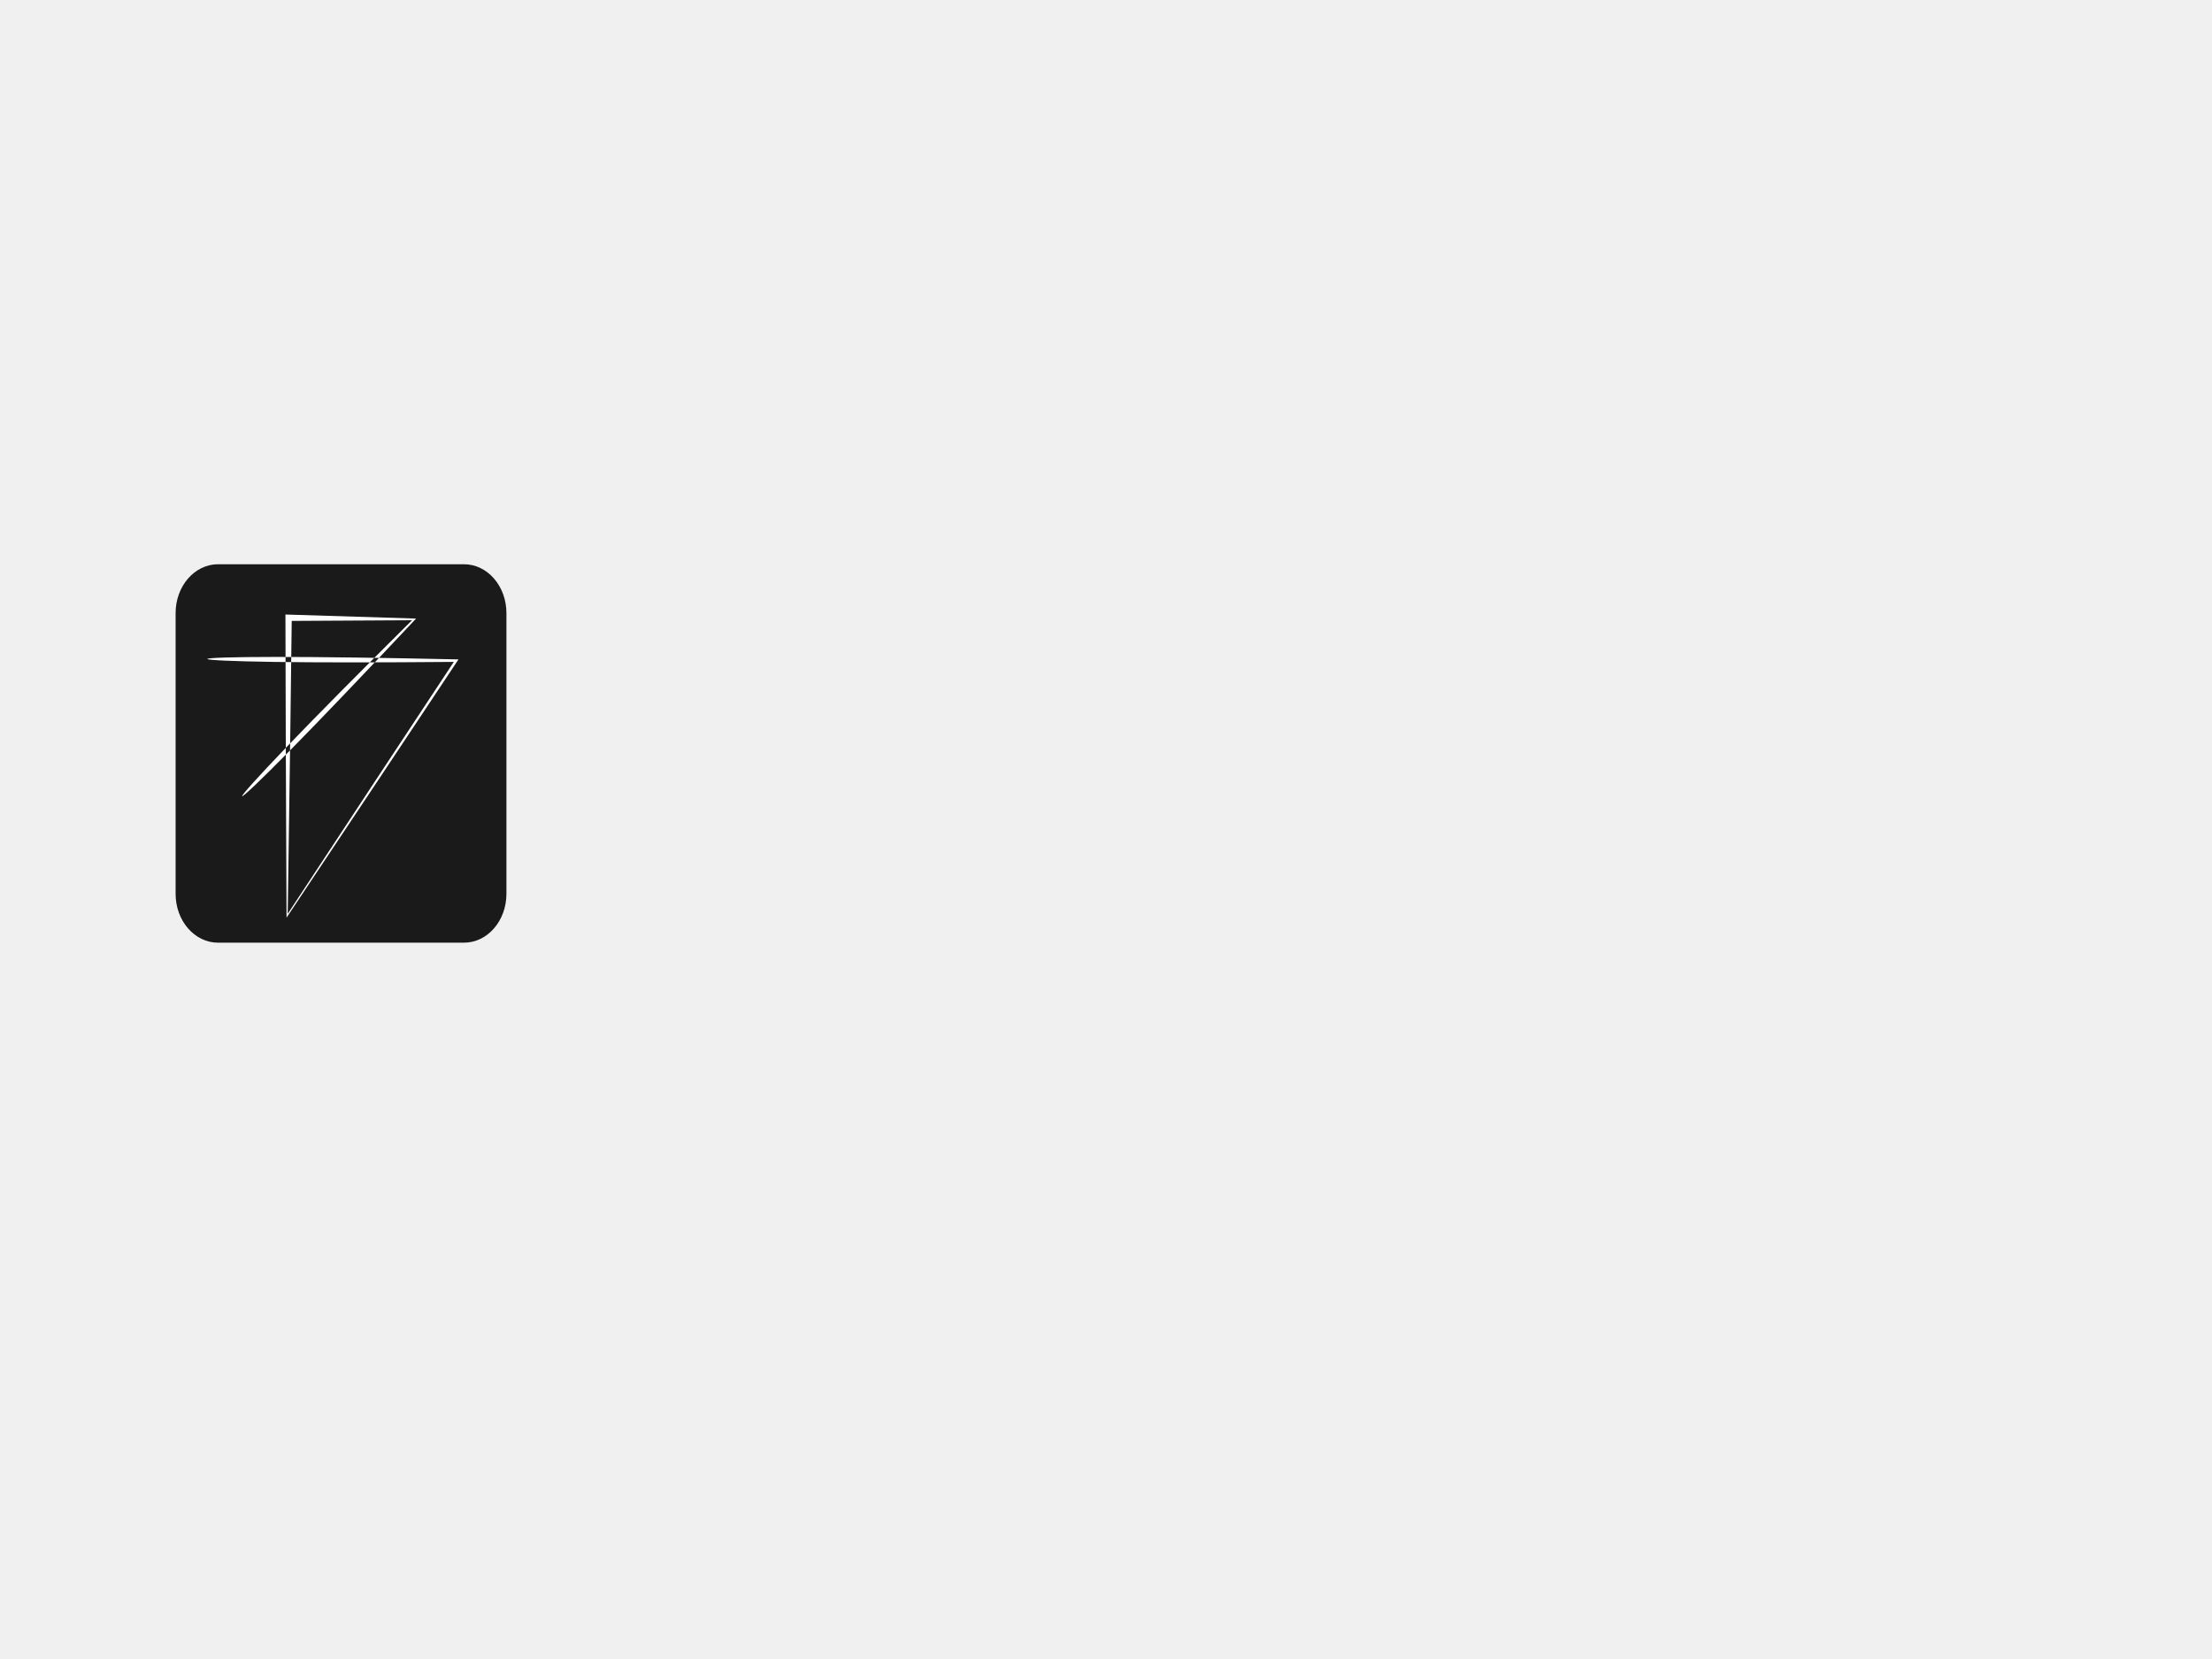
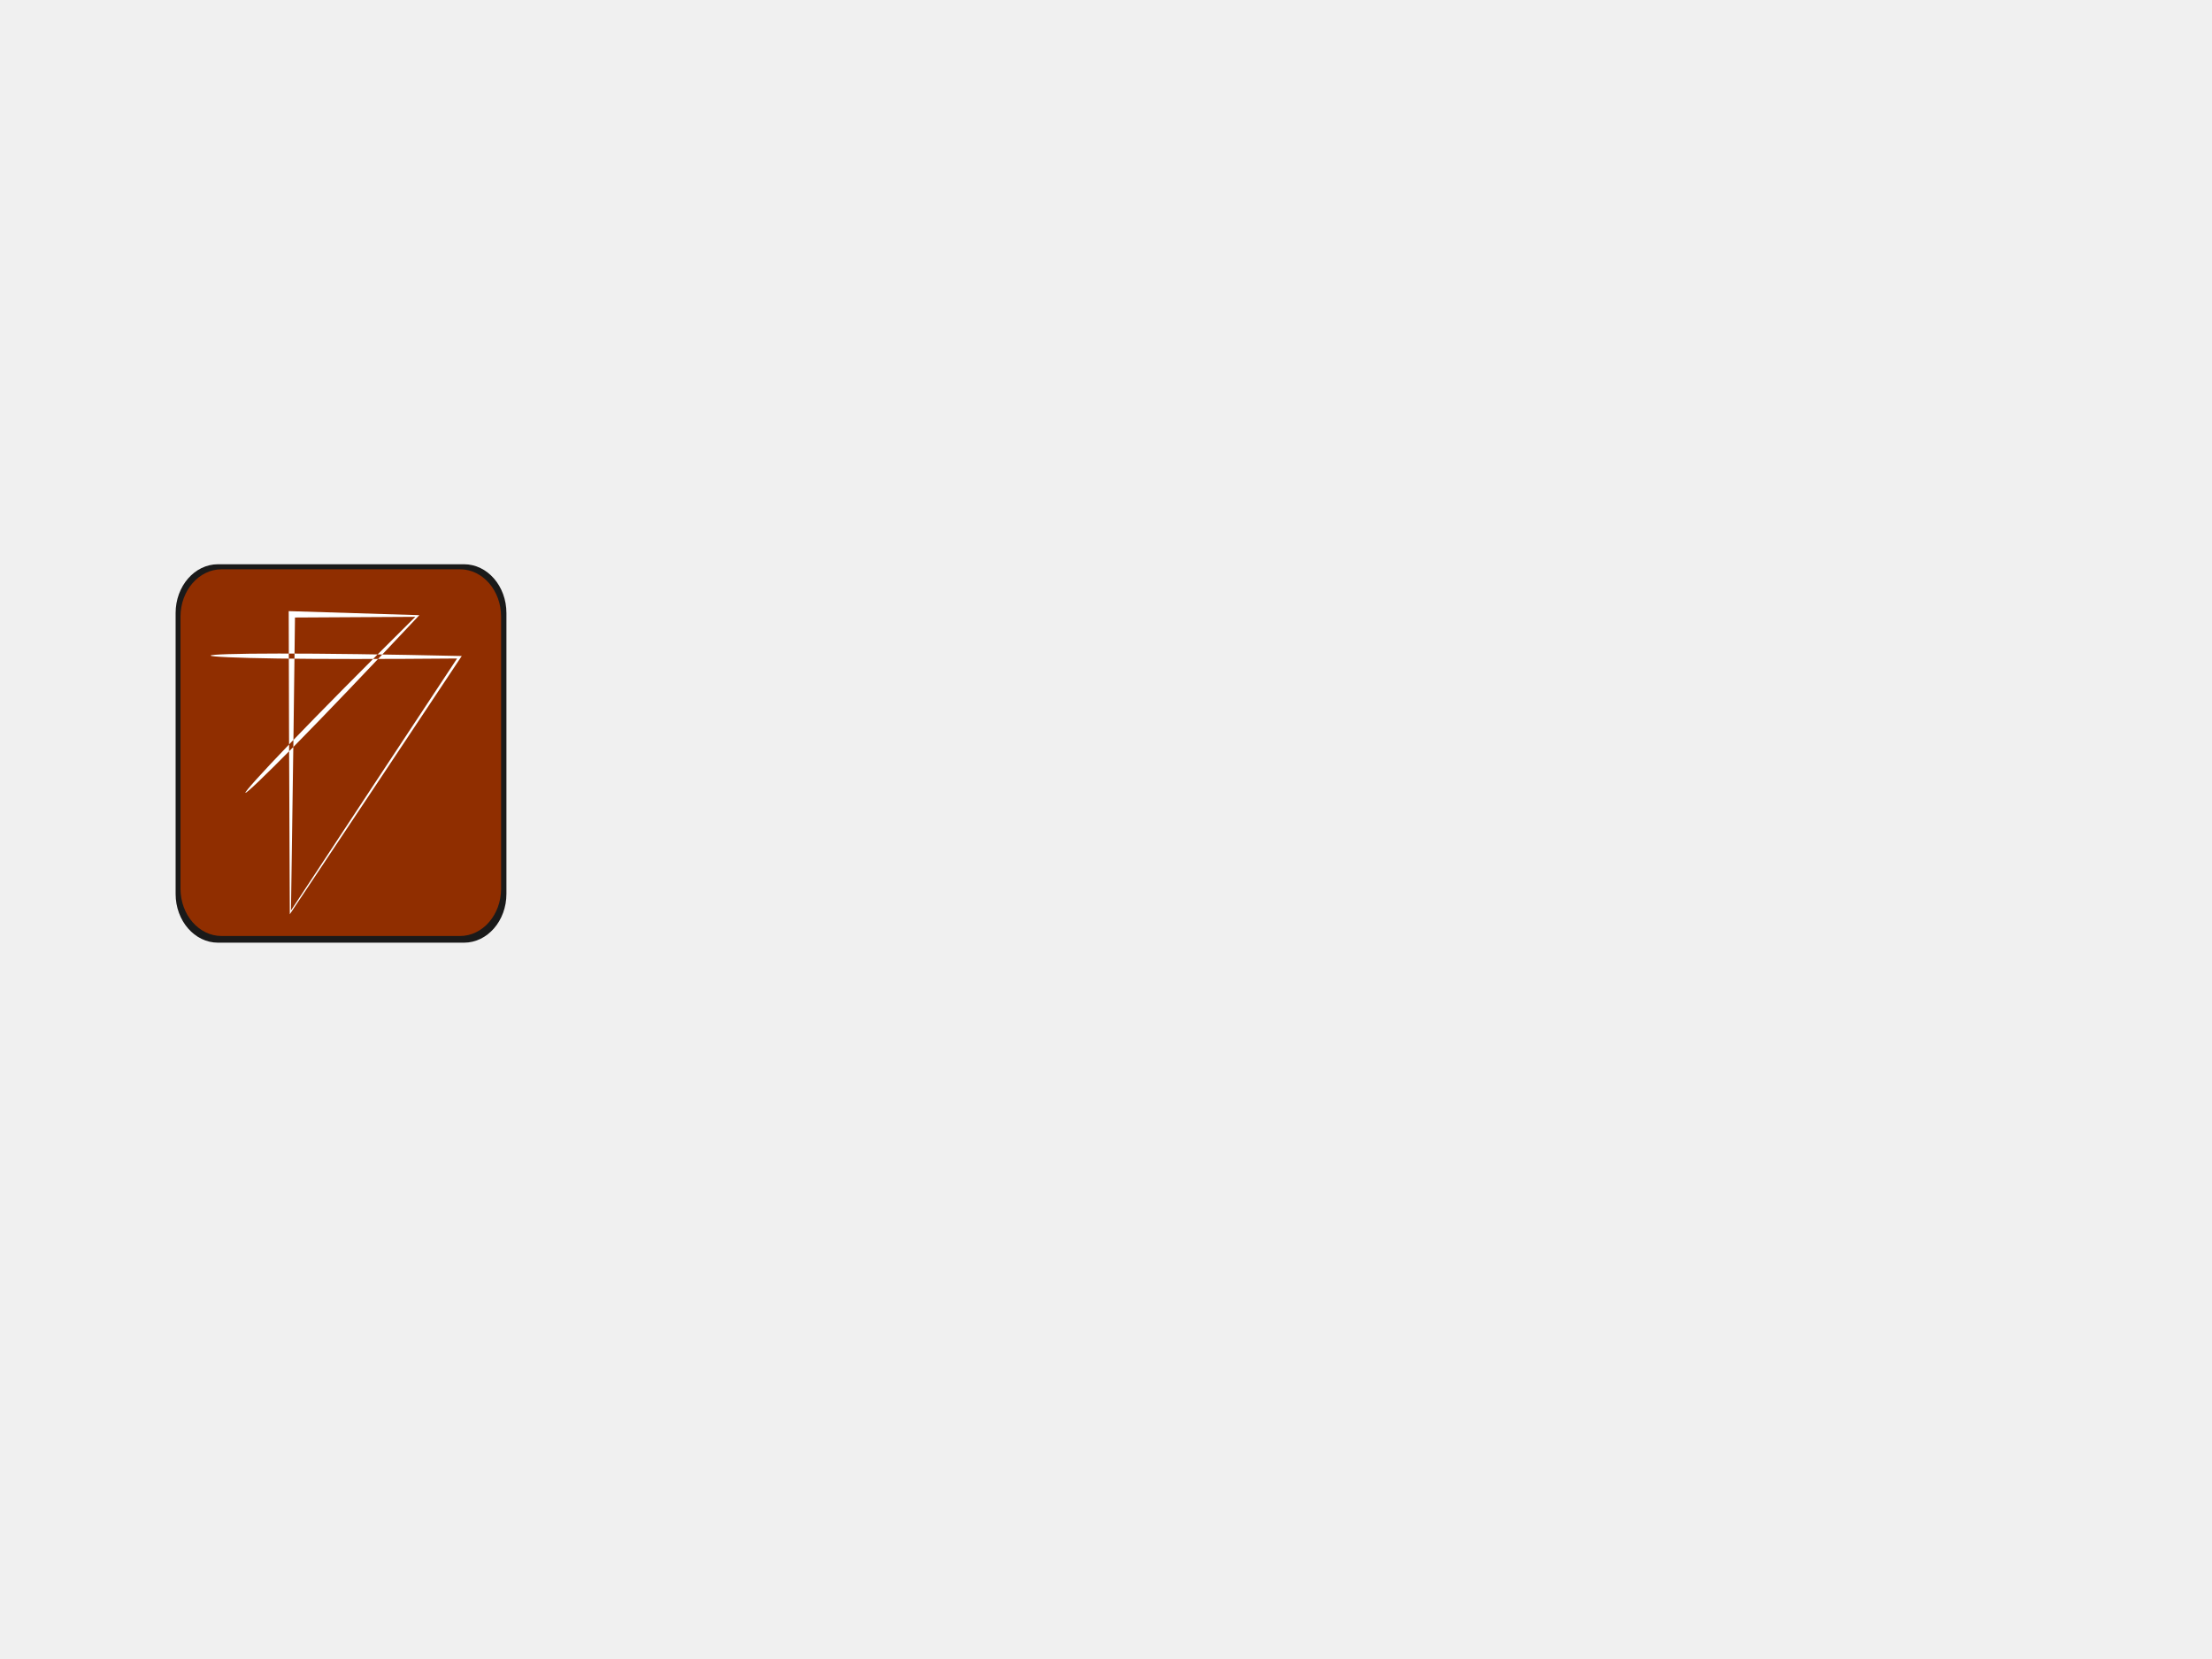
- <svg xmlns="http://www.w3.org/2000/svg" width="1600px" height="1200px" id="svg3372" version="1.1">
+ <svg xmlns="http://www.w3.org/2000/svg" xmlns:ns1="http://www.openswatchbook.org/uri/2009/osb" width="1600px" height="1200px" id="svg3372" version="1.1">
  <defs id="defs3374">
-     </defs>
+     <linearGradient id="linearGradient5253" ns1:paint="solid">
+       <stop style="stop-color:#92e346;stop-opacity:1;" offset="0" id="stop5255" />
+     </linearGradient>
+   </defs>
  <g id="layer1">
    <rect style="fill:#1a1a1a" id="rect3073" width="239.286" height="273.728" x="127.024" y="408.136" rx="30.683" ry="35.309" />
-     <path style="fill:#ffffff;fill-rule:evenodd;stroke:none" d="m 149.964,476.651 c 0.006,-0.824 17.732,-1.453 49.329,-1.472 31.597,-0.019 77.066,0.575 132.341,1.79 -35.193,53.03 -77.909,117.141 -124.364,186.779 -0.064,-13.972 -0.13,-28.133 -0.195,-42.45 -0.287,-62.816 -0.53,-122.652 -0.61,-176.797 10e-6,0 2e-5,0 3e-5,0 33.915,1.09 65.63,2.079 94.51,2.922 -37.472,39.904 -68.588,72.424 -90.529,94.712 -21.941,22.288 -34.706,34.349 -35.294,33.778 -0.588,-0.572 11.093,-13.649 32.464,-35.901 21.371,-22.252 52.435,-53.673 90.43,-91.375 -26.935,0.094 -56.104,0.266 -87.043,0.486 -10e-6,0 -2e-5,0 -3e-5,0 -0.6,52.636 -1.416,110.344 -2.303,170.939 -0.202,13.811 -0.403,27.472 -0.602,40.96 44.575,-67.746 85.674,-130.128 120.155,-182.253 -53.883,0.476 -98.403,0.461 -129.507,0.018 -31.103,-0.443 -48.788,-1.312 -48.782,-2.136 z" id="path3285" />
    <flowRoot xml:space="preserve" id="flowRoot3437" style="font-size:170px;font-style:normal;font-variant:normal;font-weight:normal;font-stretch:normal;line-height:76%;letter-spacing:0px;word-spacing:-7.5px;fill:#000000;fill-opacity:1;stroke:none;font-family:Gentium Basic;-inkscape-font-specification:Gentium Basic" transform="translate(138.3333,25)">
      <flowRegion id="flowRegion3439">
        <rect id="rect3441" width="1346.667" height="305" x="251.667" y="411.667" style="font-size:170px;font-style:normal;font-variant:normal;font-weight:normal;font-stretch:normal;line-height:76%;word-spacing:-7.5px;font-family:Gentium Basic;-inkscape-font-specification:Gentium Basic" />
      </flowRegion>
      <flowPara style="word-spacing:-7.5px;fill:#4d4d4d" id="flowPara3461">Strategic <flowSpan style="word-spacing:-7.5px;fill:#333333" id="flowSpan3483">Patent</flowSpan>
      </flowPara>
      <flowPara style="word-spacing:-7.5px;fill:#1a1a1a" id="flowPara3475">Services </flowPara>
    </flowRoot>
+     <rect style="fill:#902e00;fill-opacity:1;fill-rule:nonzero" id="rect3073-1" width="231.88" height="265.255" x="130.572" y="411.786" rx="29.733" ry="34.216" />
+     <path style="fill:#ffffff;fill-opacity:1;fill-rule:evenodd;stroke:none" d="m 152.332,474.193 c 0.006,-0.824 17.732,-1.453 49.329,-1.472 31.597,-0.019 77.066,0.575 132.341,1.79 -35.193,53.03 -77.909,117.141 -124.364,186.779 -0.064,-13.972 -0.13,-28.133 -0.195,-42.45 -0.287,-62.816 -0.53,-122.652 -0.61,-176.797 1e-5,0 2e-5,0 3e-5,0 33.915,1.09 65.63,2.079 94.51,2.922 -37.472,39.904 -68.588,72.424 -90.529,94.712 -21.941,22.288 -34.706,34.349 -35.294,33.778 -0.588,-0.572 11.093,-13.649 32.464,-35.901 21.371,-22.252 52.435,-53.673 90.43,-91.375 -26.935,0.094 -56.104,0.266 -87.043,0.486 -1e-5,0 -2e-5,0 -3e-5,0 -0.6,52.636 -1.416,110.344 -2.303,170.939 -0.202,13.811 -0.403,27.472 -0.602,40.96 44.575,-67.746 85.674,-130.128 120.155,-182.253 -53.883,0.476 -98.403,0.461 -129.507,0.018 -31.103,-0.443 -48.788,-1.312 -48.782,-2.136 z" id="path3285-4" />
  </g>
</svg>
